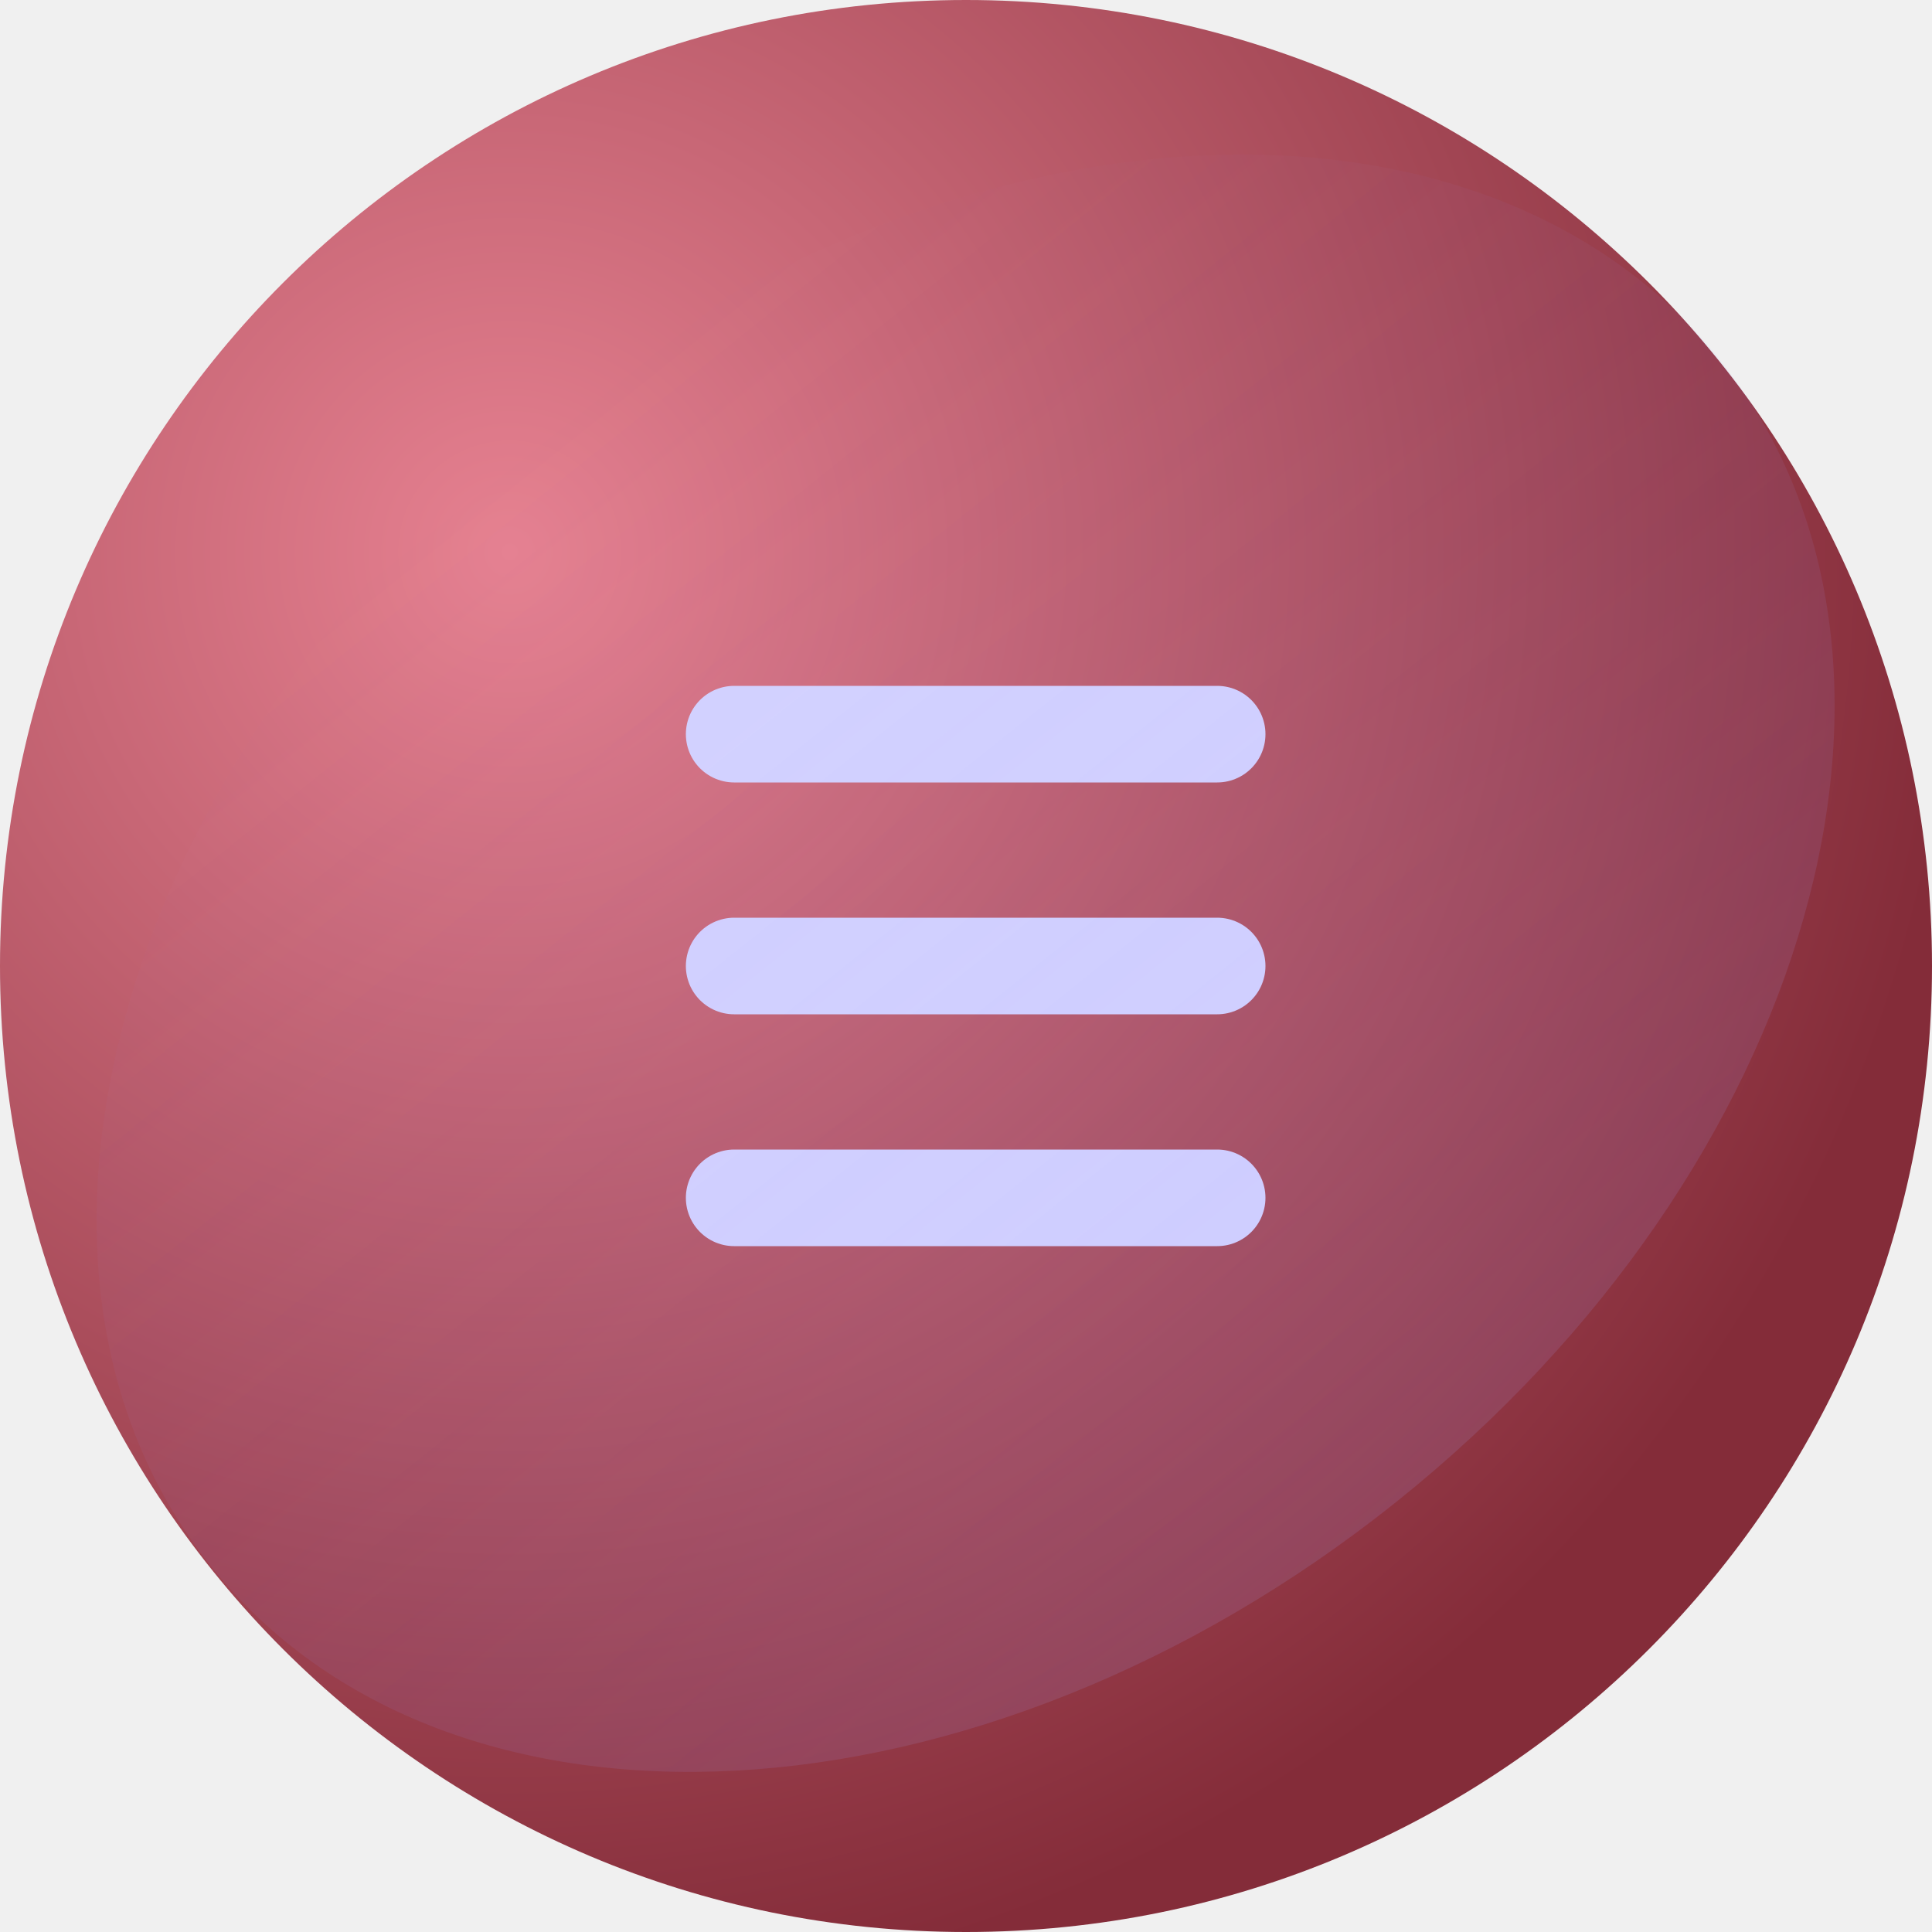
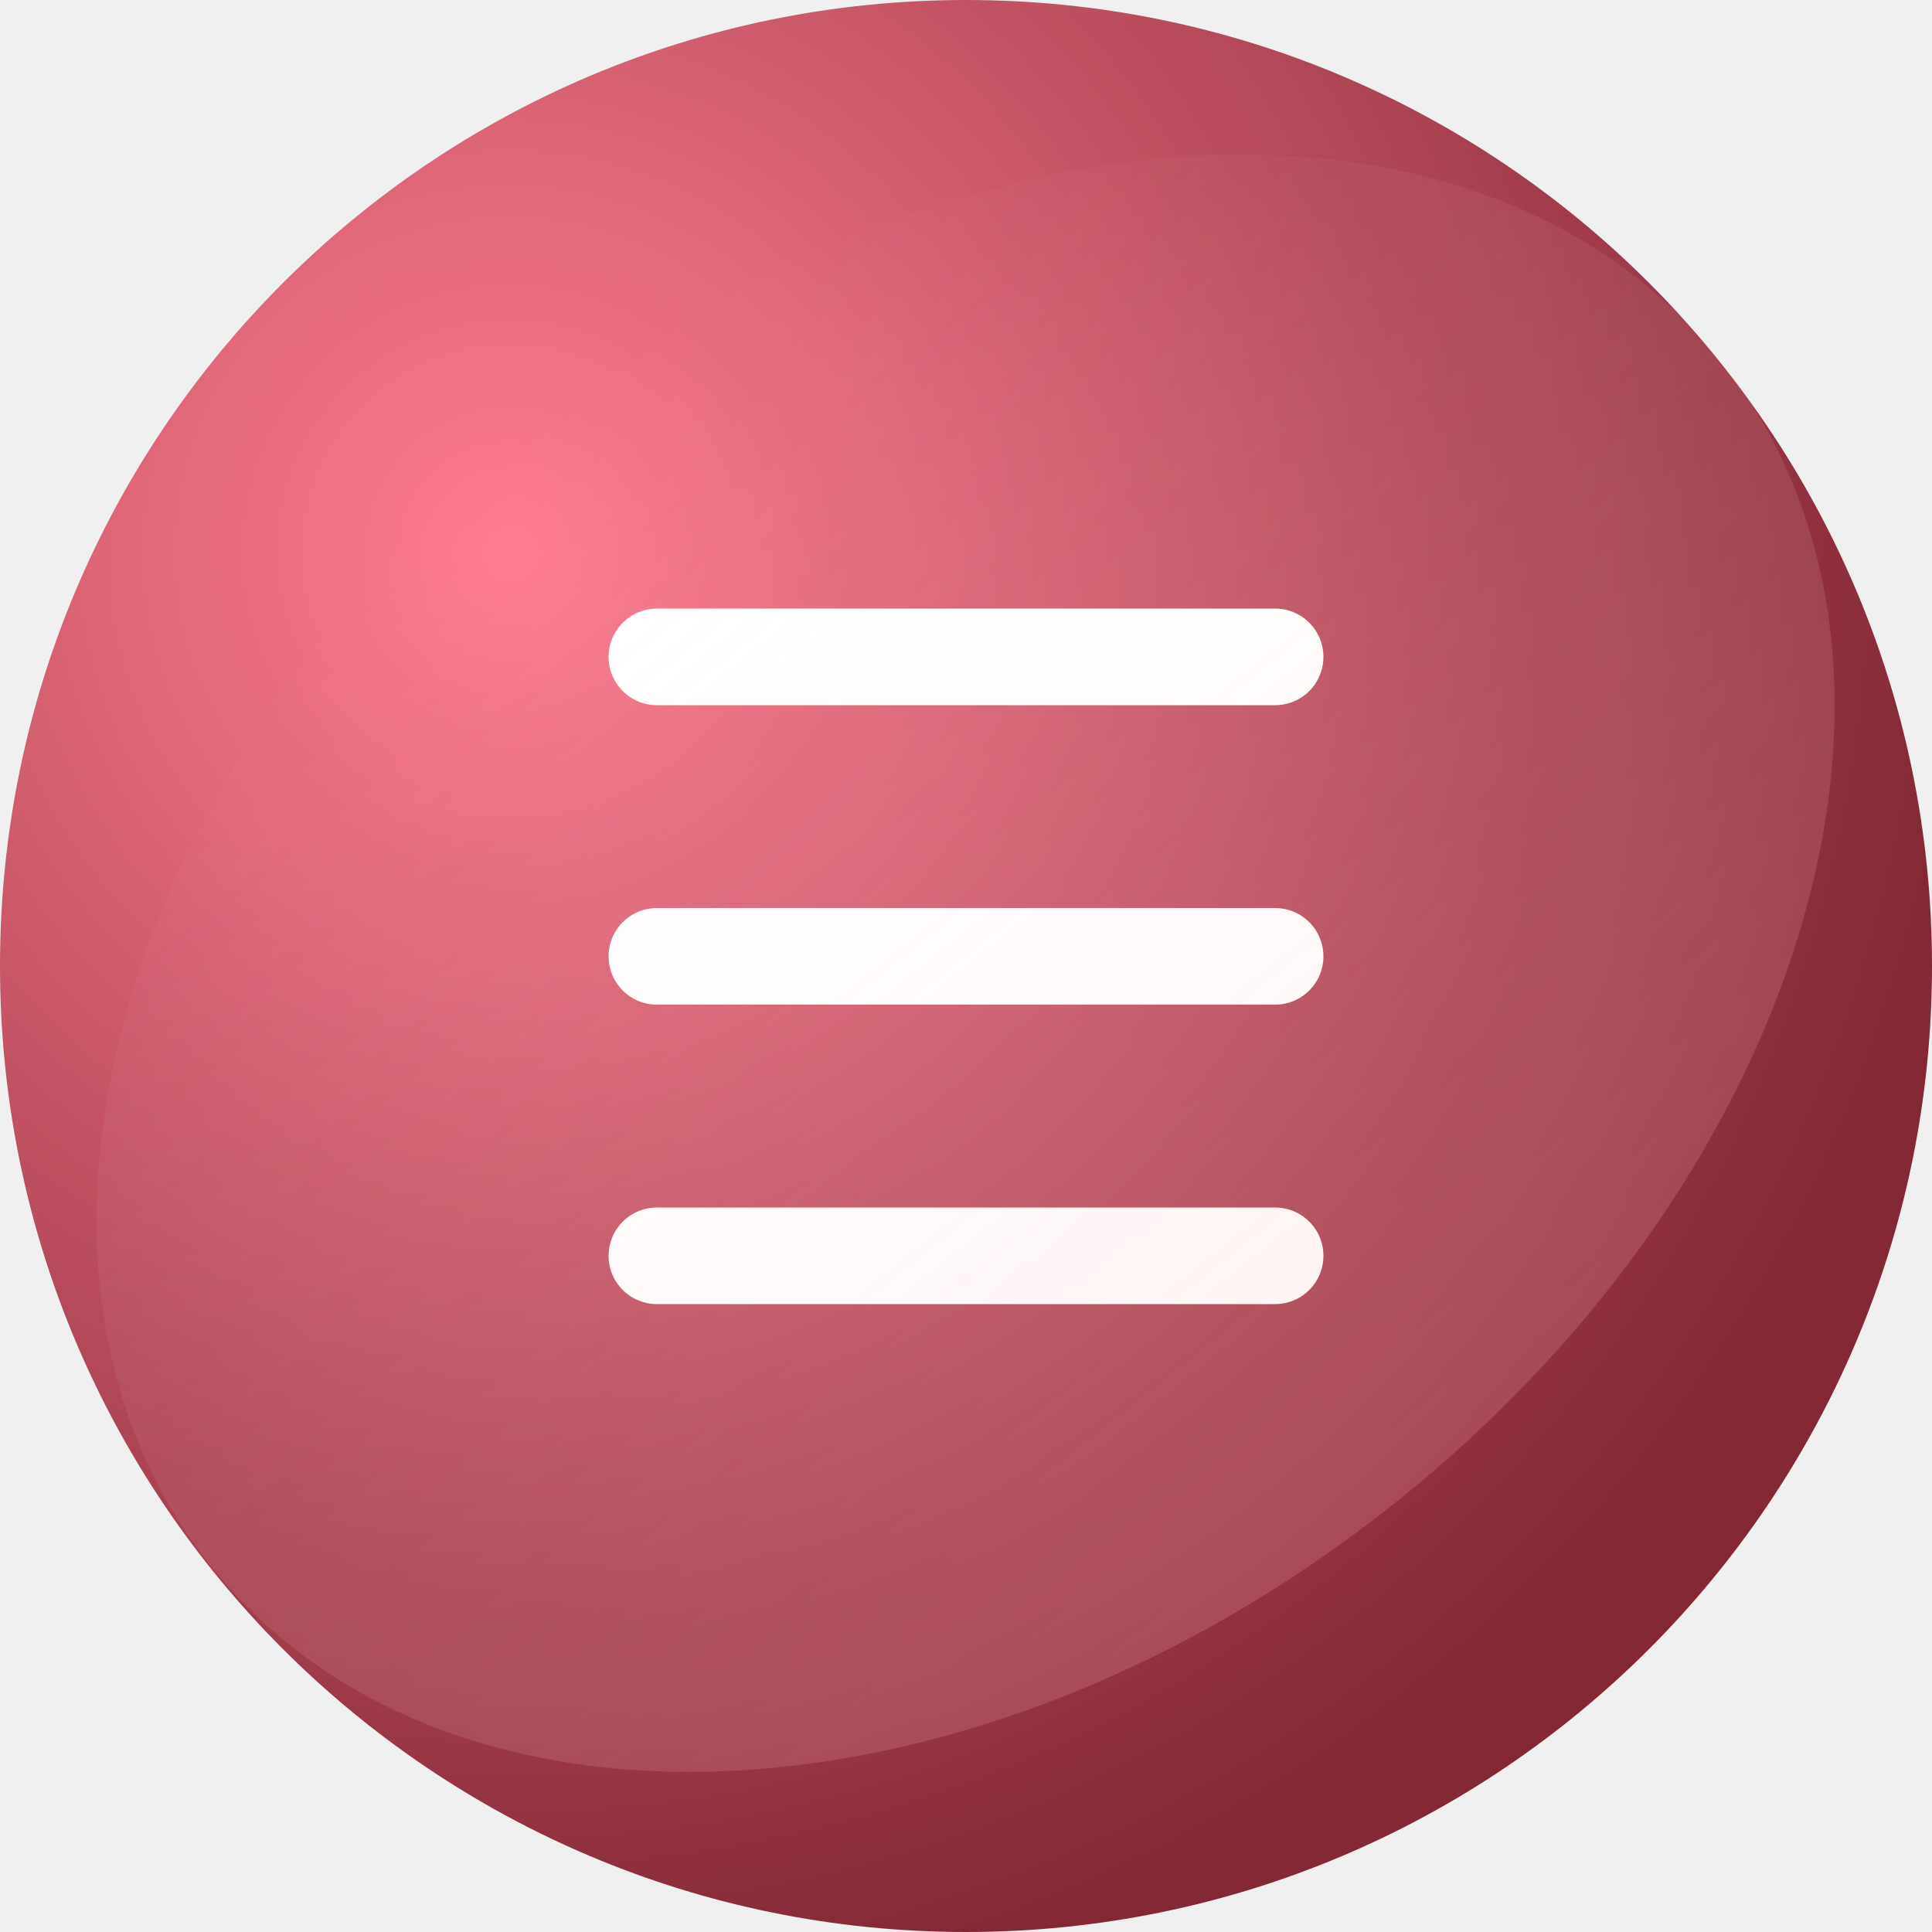
<svg xmlns="http://www.w3.org/2000/svg" width="100" height="100" viewBox="0 0 100 100" fill="none">
  <circle cx="50" cy="50" r="50" fill="url(#paint0_radial_640_44039)" />
-   <path d="M38 38H63M38 50H63M38 62H63" stroke="#D4D3FF" stroke-width="5" stroke-miterlimit="10" stroke-linecap="round" />
+   <path d="M34 34H66M34 49.5H66M34 65H66" stroke="white" stroke-width="5" stroke-miterlimit="10" stroke-linecap="round" />
  <path fill-rule="evenodd" clip-rule="evenodd" d="M72.263 77.746C93.836 60.508 101.349 34.048 89.042 18.646C76.735 3.243 49.269 4.73 27.696 21.967C6.122 39.205 -1.39 65.665 10.917 81.068C23.224 96.47 50.689 94.983 72.263 77.746Z" fill="url(#paint1_linear_640_44039)" fill-opacity="0.2" />
  <defs>
    <radialGradient id="paint0_radial_640_44039" cx="0" cy="0" r="1" gradientUnits="userSpaceOnUse" gradientTransform="translate(26.5 28.5) rotate(71.8058) scale(75.2629)">
-       <stop stop-color="#E68191" />
-       <stop offset="1" stop-color="#842C39" />
+       <stop stop-color="#FF7D91" />
+       <stop offset="1" stop-color="#842836" />
    </radialGradient>
    <linearGradient id="paint1_linear_640_44039" x1="27.696" y1="21.968" x2="72.263" y2="77.746" gradientUnits="userSpaceOnUse">
-       <stop stop-color="#908DFF" stop-opacity="0" />
-       <stop offset="1" stop-color="#A9A7FF" stop-opacity="0.68" />
+       <stop stop-color="white" stop-opacity="0" />
+       <stop offset="1" stop-color="#FFB1B1" />
    </linearGradient>
  </defs>
</svg>
